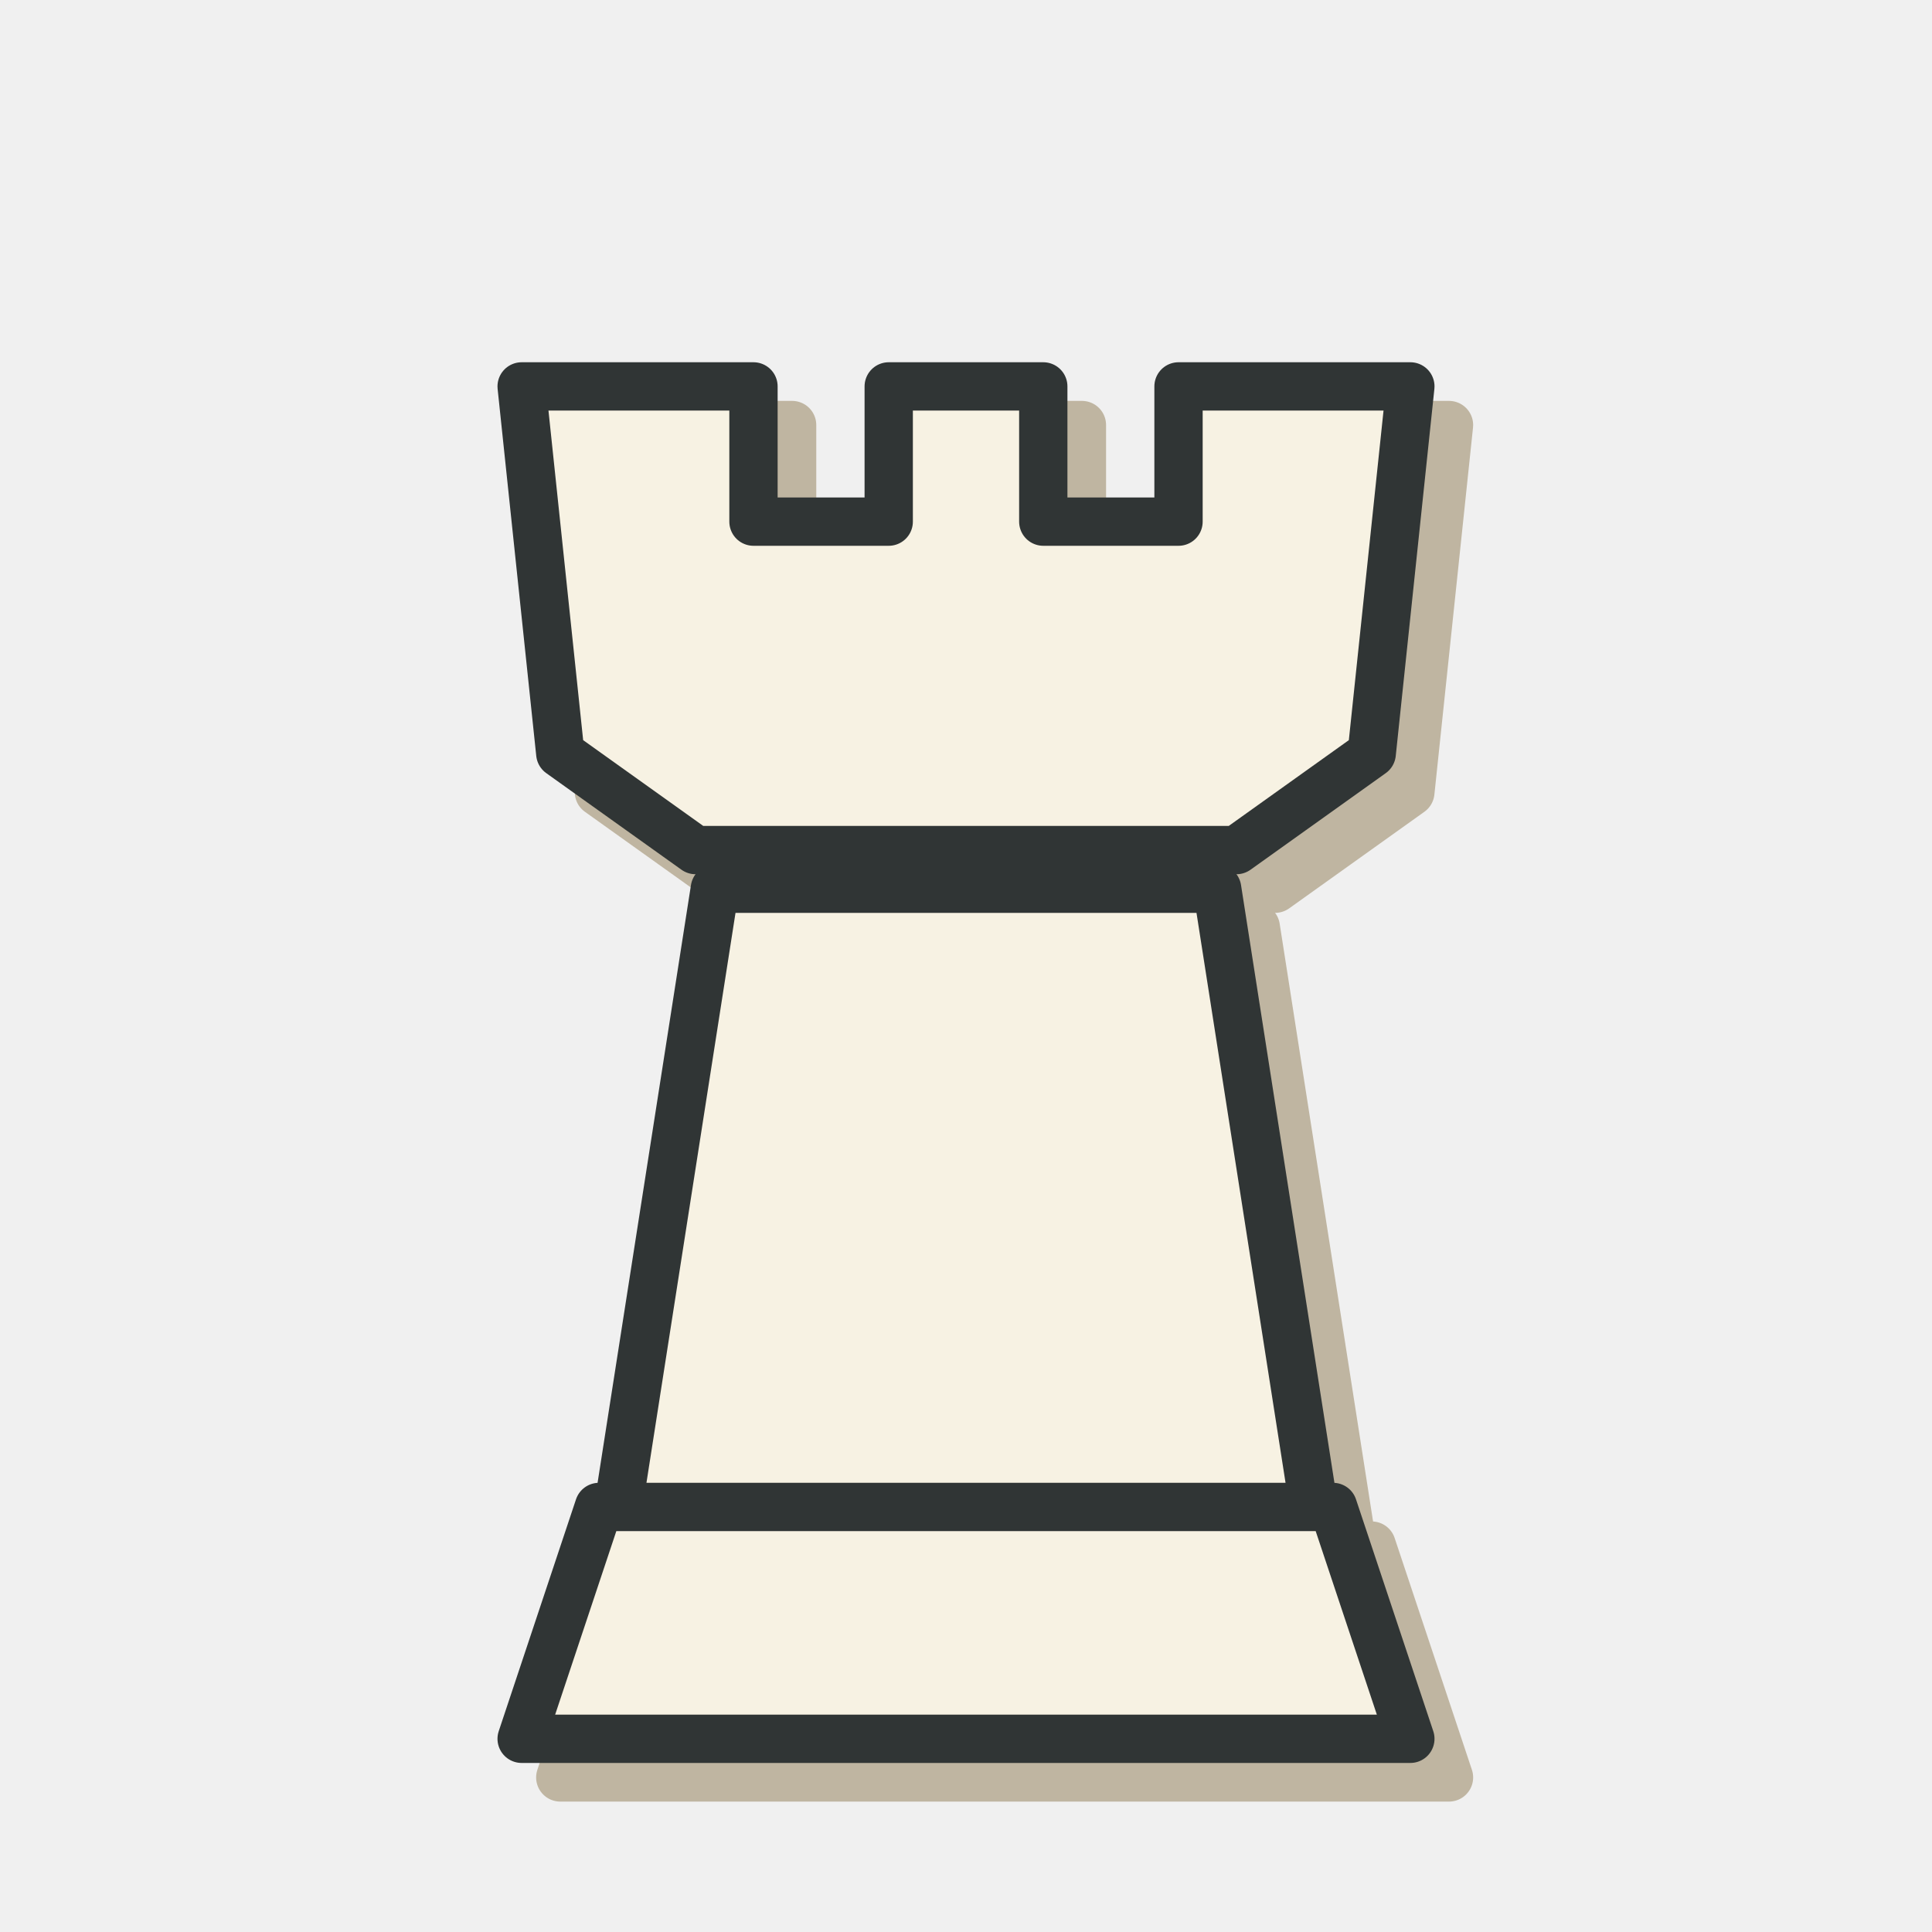
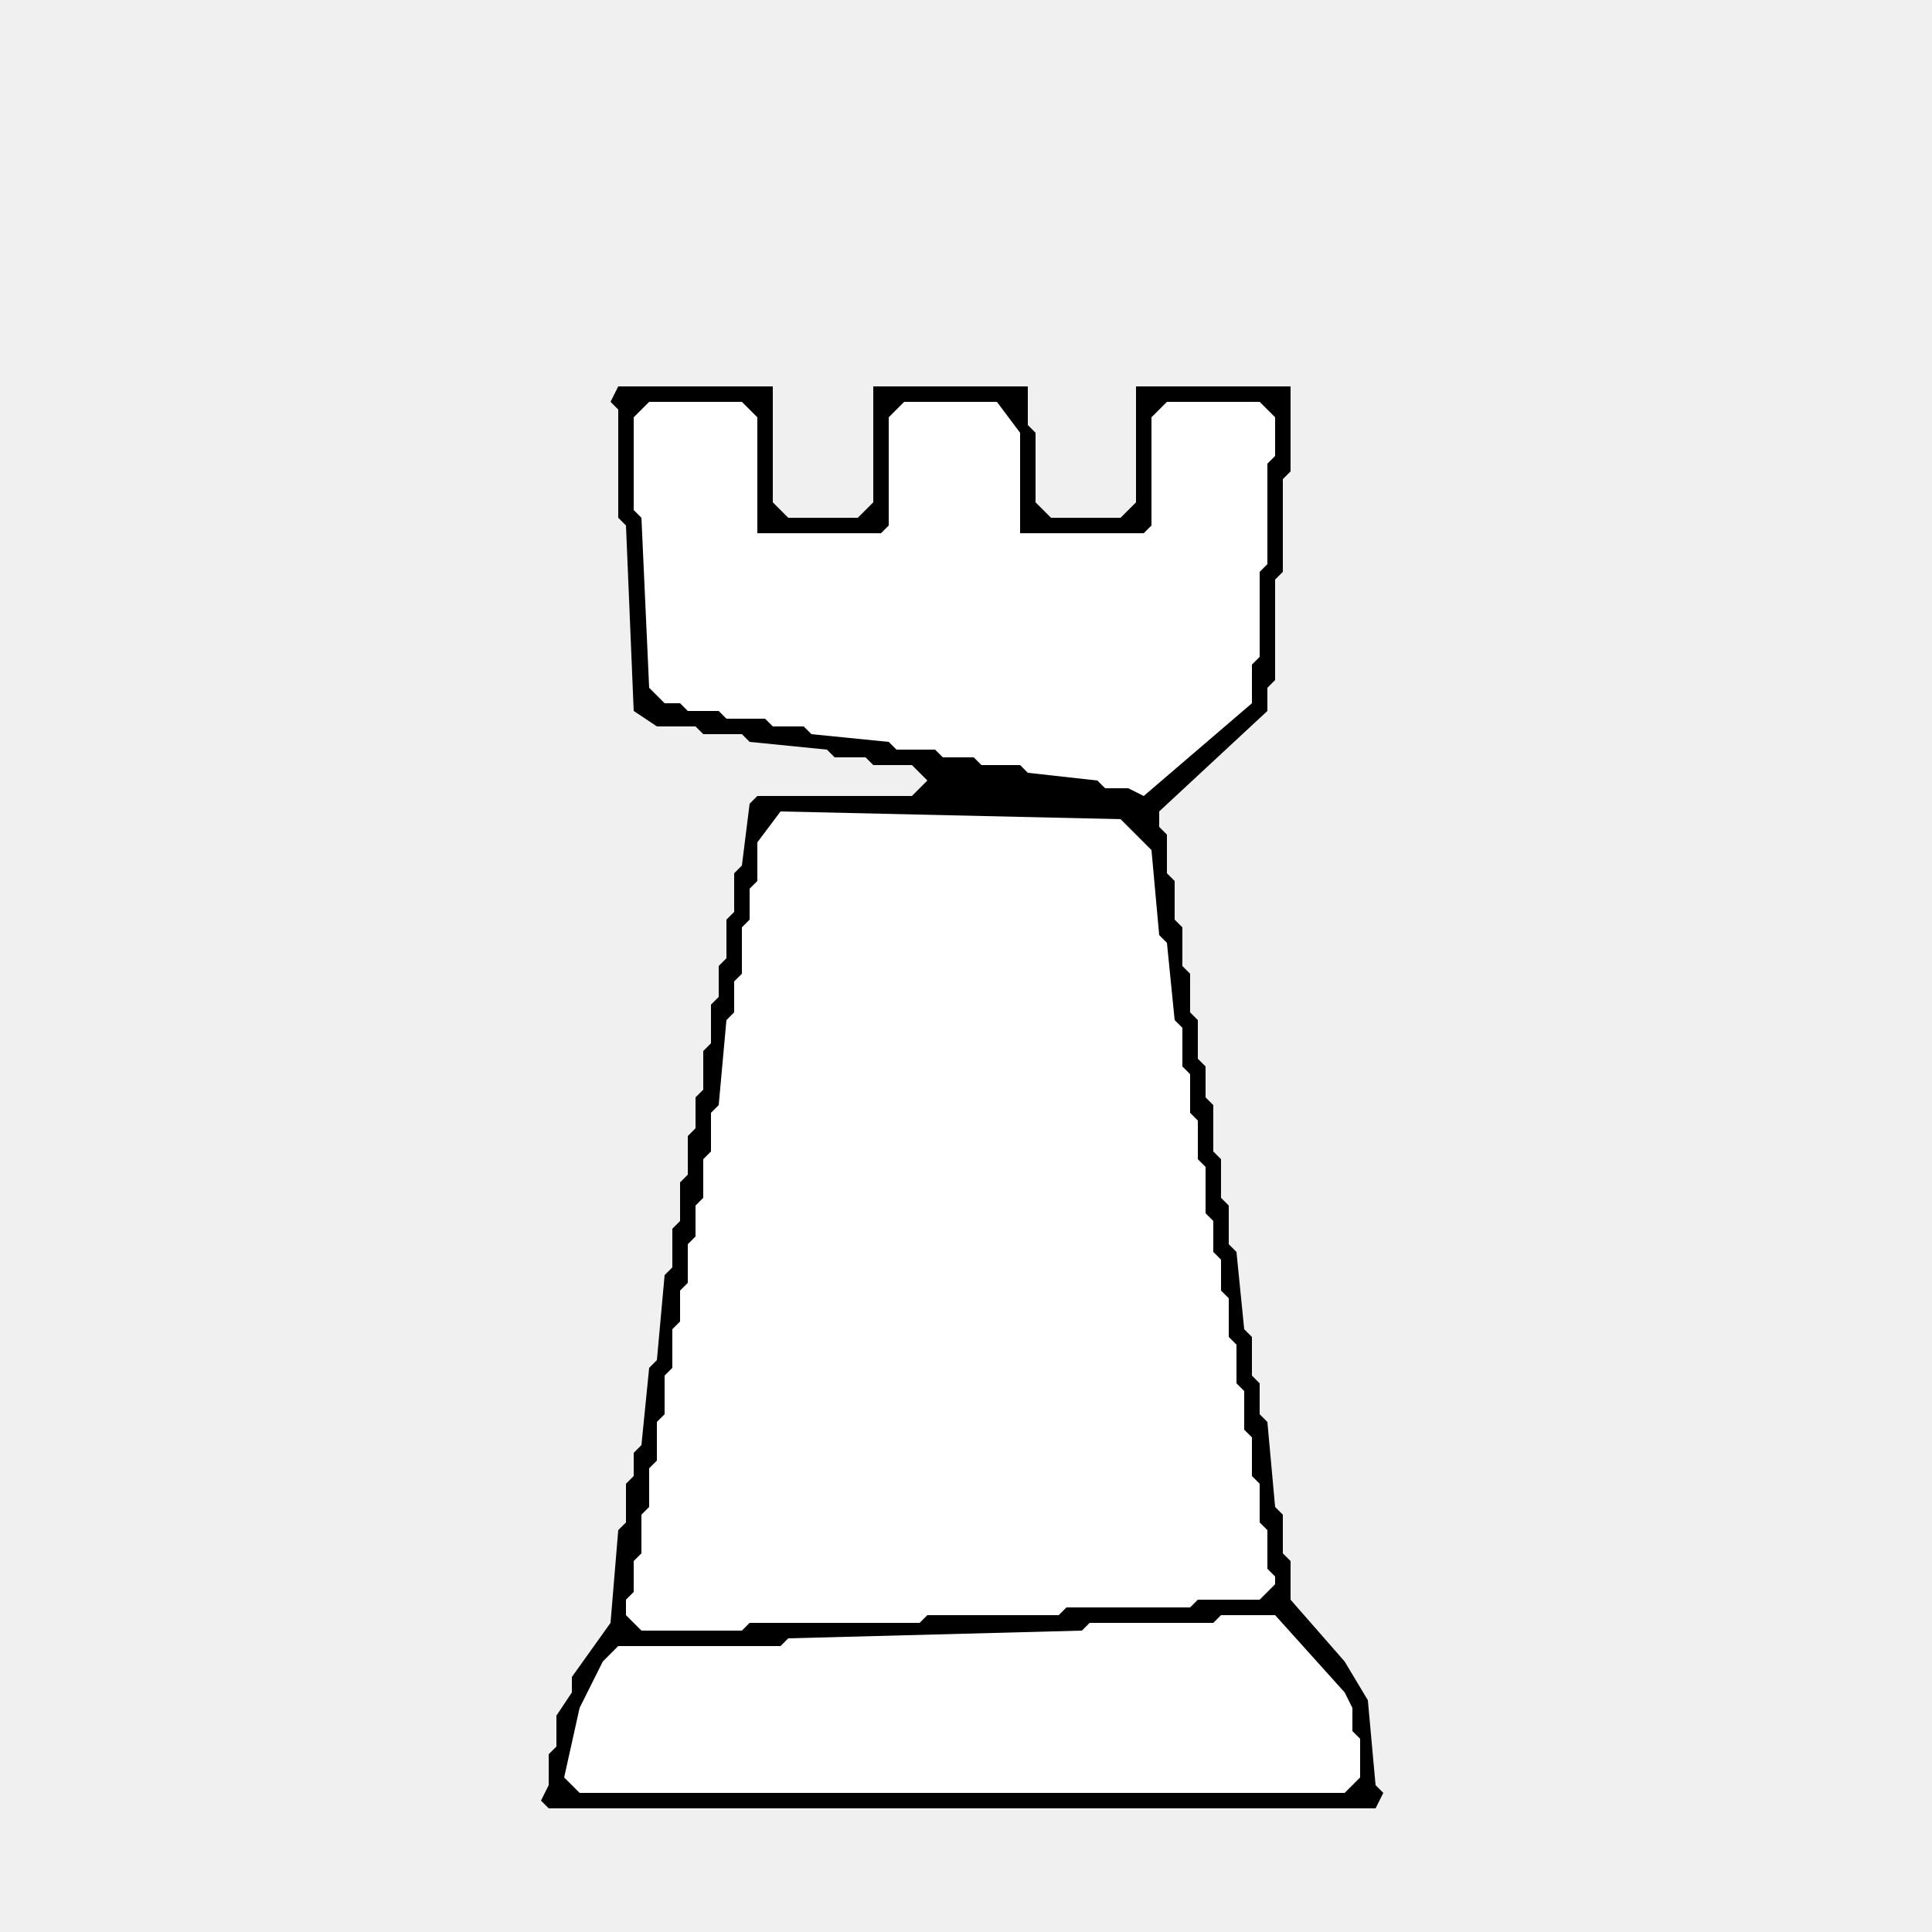
- <svg xmlns="http://www.w3.org/2000/svg" viewBox="0 0 100 100">
-   <g transform="translate(2 2)" fill="#bfb5a1" stroke="#bfb5a1" stroke-width="2.5" stroke-linejoin="round" stroke-linecap="round">
-     <path d="M27 20 H39 V27 H46 V20 H54 V27 H61 V20 H73 L71 39 L64 44 H36 L29 39 Z" />
-     <path d="M37 46 H63 L68 78 H32 Z M31 78 H69 L73 90 H27 Z" />
-   </g>
-   <g fill="#f7f2e3" stroke="#303535" stroke-width="2.5" stroke-linejoin="round" stroke-linecap="round">
-     <path d="M27 20 H39 V27 H46 V20 H54 V27 H61 V20 H73 L71 39 L64 44 H36 L29 39 Z" />
-     <path d="M37 46 H63 L68 78 H32 Z M31 78 H69 L73 90 H27 Z" />
+ <svg xmlns="http://www.w3.org/2000/svg" style="color-scheme:light only" viewBox="0 0 100 100">
+   <g transform="translate(25.200 -32.000) scale(0.4)">
+     <path fill="#fff" d="M17,130 16,132 17,133 17,147 18,148 19,172 22,174 27,174 28,175 33,175 34,176 44,177 45,178 49,178 50,179 55,179 57,181 55,183 35,183 34,184 33,192 32,193 32,198 31,199 31,204 30,205 30,209 29,210 29,215 28,216 28,221 27,222 27,226 26,227 26,232 25,233 25,238 24,239 24,244 23,245 22,256 21,257 20,267 19,268 19,271 18,272 18,277 17,278 16,290 11,297 11,299 9,302 9,306 8,307 8,311 7,313 8,314 115,314 116,312 115,311 114,300 111,295 104,287 104,282 103,281 103,276 102,275 101,264 100,263 100,259 99,258 99,253 98,252 97,242 96,241 96,236 95,235 95,230 94,229 94,223 93,222 93,218 92,217 92,212 91,211 91,206 90,205 90,200 89,199 89,194 88,193 88,188 87,187 87,185 101,172 101,169 102,168 102,155 103,154 103,142 104,141 104,130 84,130 84,145 82,147 73,147 71,145 71,136 70,135 70,130 50,130 50,145 48,147 39,147 37,145 37,130Z" />
+     <path fill="#000" fill-rule="evenodd" d="M17,130 16,132 17,133 17,147 18,148 19,172 22,174 27,174 28,175 33,175 34,176 44,177 45,178 49,178 50,179 55,179 57,181 55,183 35,183 34,184 33,192 32,193 32,198 31,199 31,204 30,205 30,209 29,210 29,215 28,216 28,221 27,222 27,226 26,227 26,232 25,233 25,238 24,239 24,244 23,245 22,256 21,257 20,267 19,268 19,271 18,272 18,277 17,278 16,290 11,297 11,299 9,302 9,306 8,307 8,311 7,313 8,314 115,314 116,312 115,311 114,300 111,295 104,287 104,282 103,281 103,276 102,275 101,264 100,263 100,259 99,258 99,253 98,252 97,242 96,241 96,236 95,235 95,230 94,229 94,223 93,222 93,218 92,217 92,212 91,211 91,206 90,205 90,200 89,199 89,194 88,193 88,188 87,187 87,185 101,172 101,169 102,168 102,155 103,154 103,142 104,141 104,130 84,130 84,145 82,147 73,147 71,145 71,136 70,135 70,130 50,130 50,145 48,147 39,147 37,145 37,130ZM113,305 113,310 111,312 12,312 10,310 12,301 15,295 17,293 38,293 39,292 77,291 78,290 94,290 95,289 102,289 111,299 112,301 112,304ZM38,185 82,186 86,190 87,201 88,202 89,212 90,213 90,218 91,219 91,224 92,225 92,230 93,231 93,237 94,238 94,242 95,243 95,247 96,248 96,253 97,254 97,259 98,260 98,265 99,266 99,271 100,272 100,277 101,278 101,283 102,284 102,285 100,287 92,287 91,288 75,288 74,289 57,289 56,290 34,290 33,291 20,291 18,289 18,287 19,286 19,282 20,281 20,276 21,275 21,270 22,269 22,264 23,263 23,258 24,257 24,252 25,251 25,247 26,246 26,241 27,240 27,236 28,235 28,230 29,229 29,224 30,223 31,212 32,211 32,207 33,206 33,200 34,199 34,195 35,194 35,189ZM19,134 21,132 33,132 35,134 35,149 51,149 52,148 52,134 54,132 66,132 69,136 69,149 85,149 86,148 86,134 88,132 100,132 102,134 102,139 101,140 101,153 100,154 100,165 99,166 99,171 85,183 83,182 80,182 79,181 70,180 69,179 64,179 63,178 59,178 58,177 53,177 52,176 42,175 41,174 37,174 36,173 31,173 30,172 26,172 25,171 23,171 21,169 20,147 19,146Z" />
  </g>
</svg>
